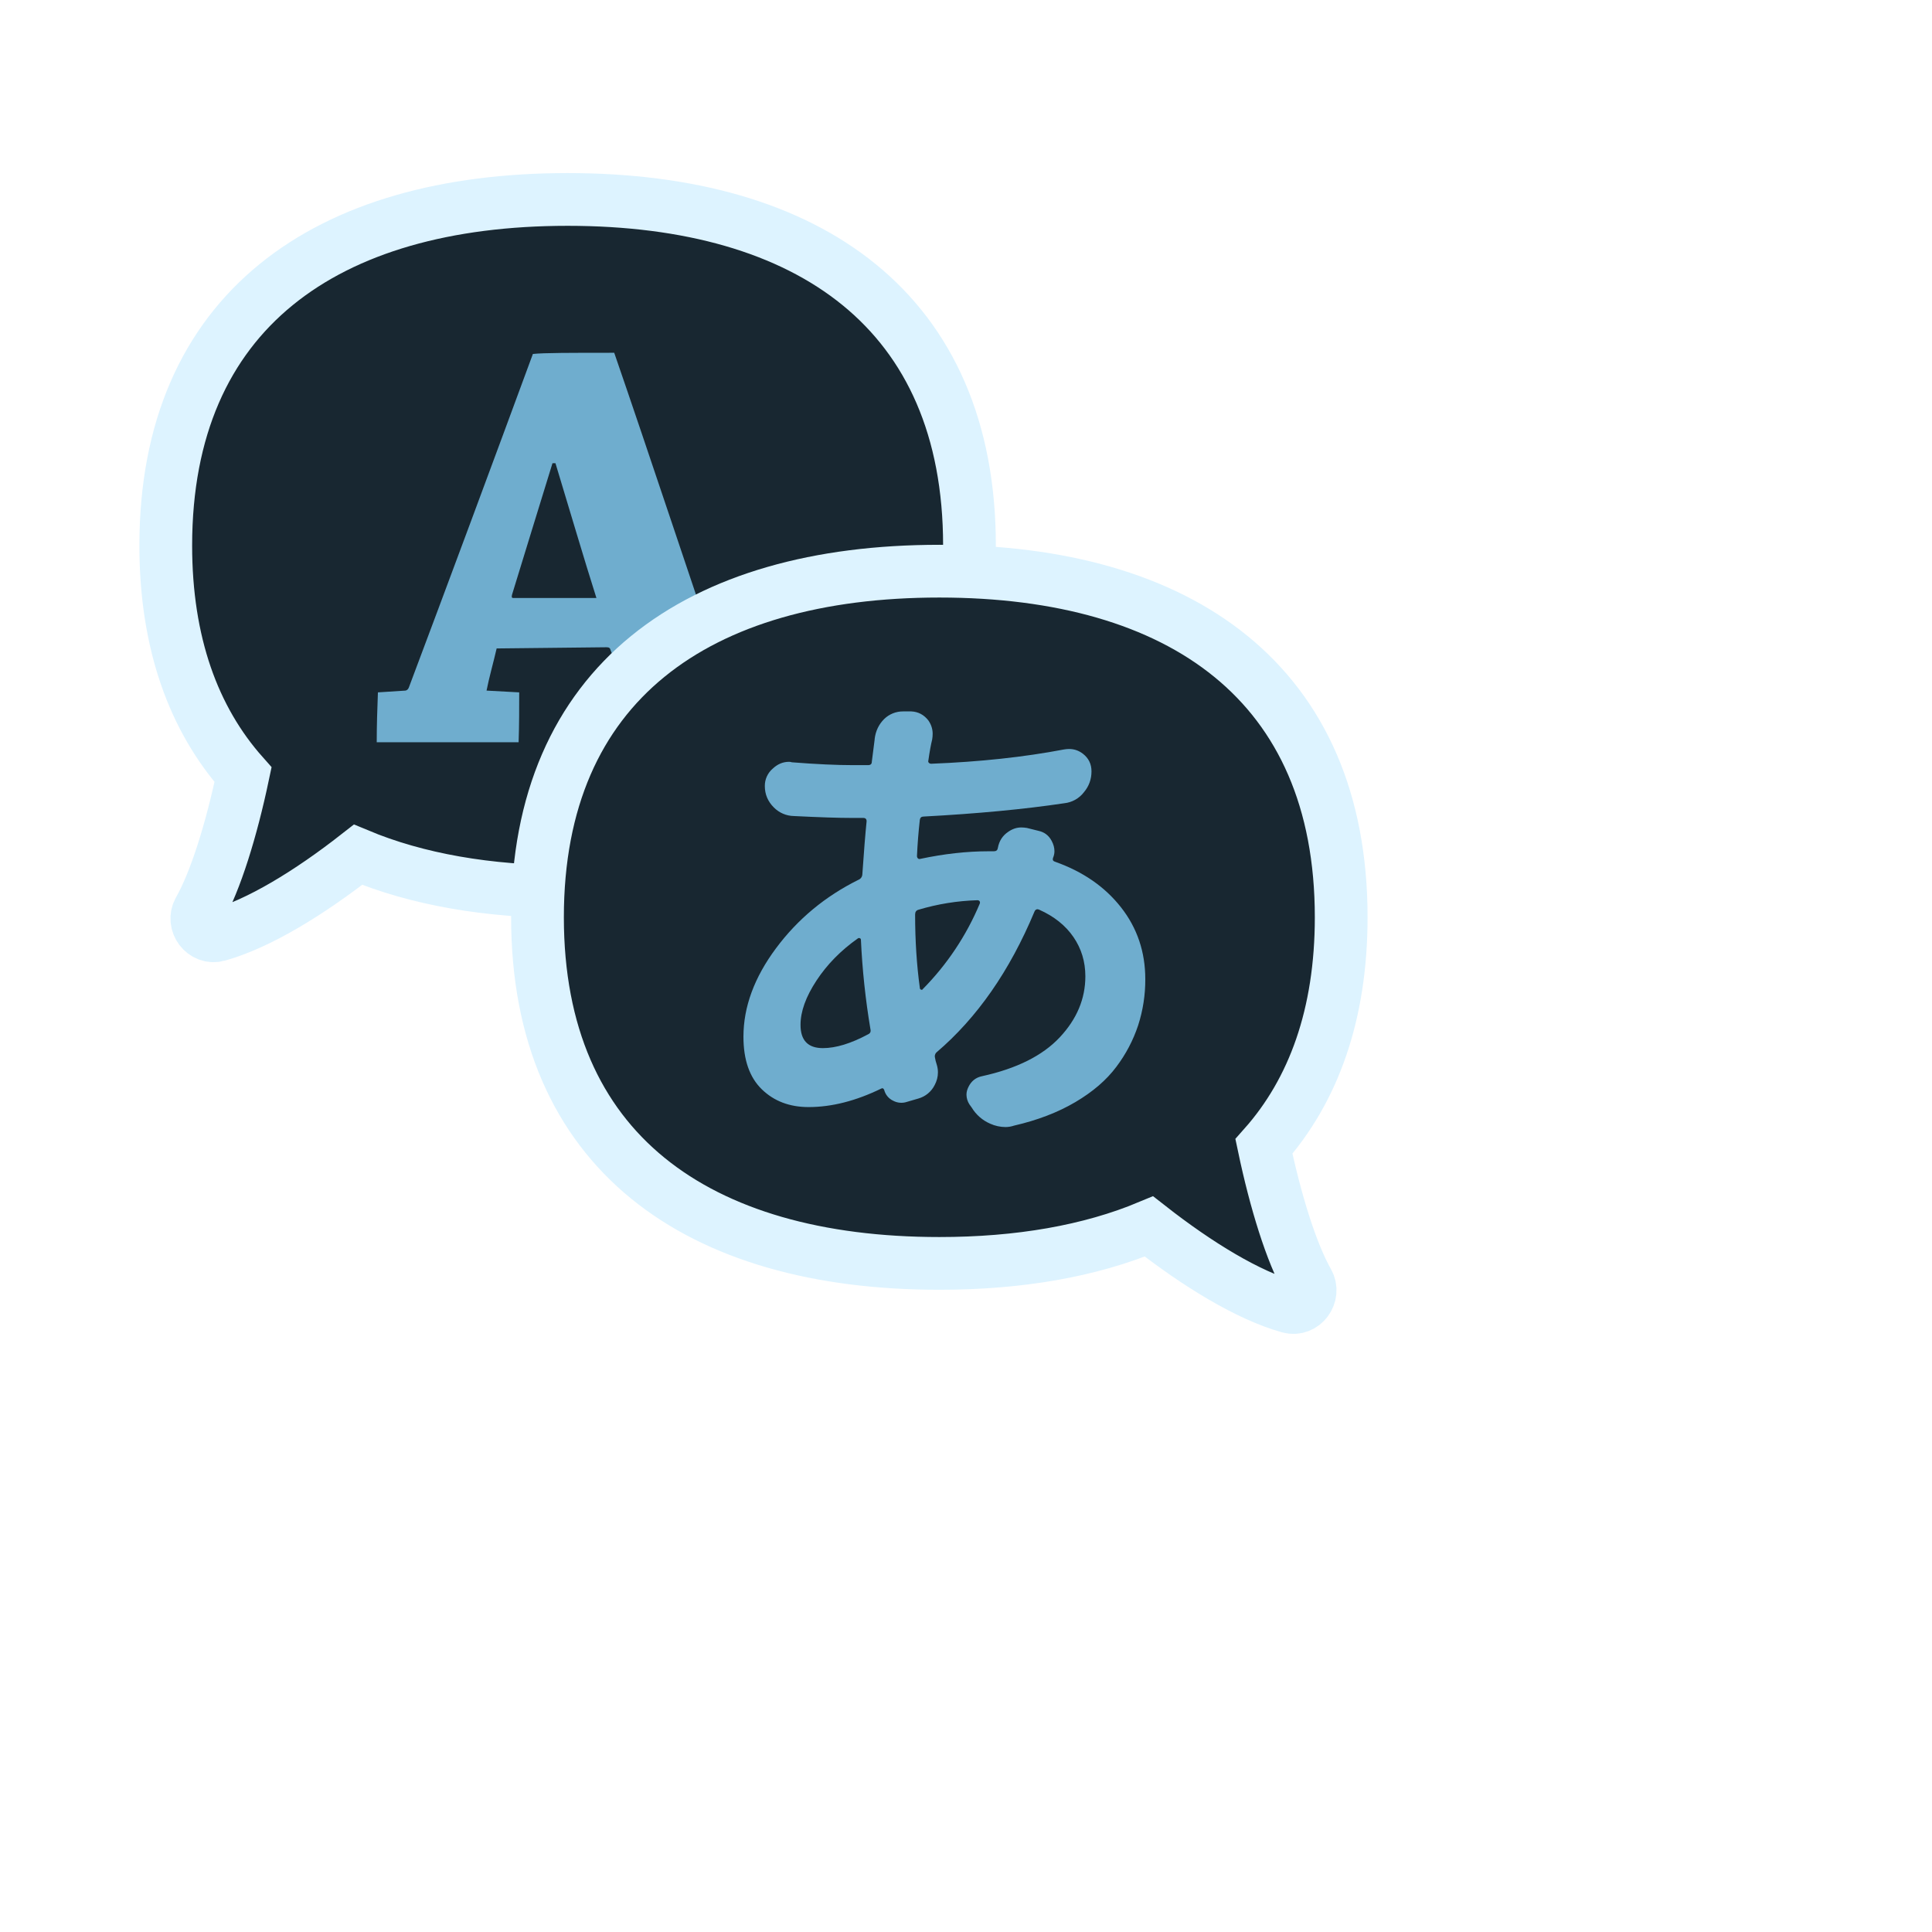
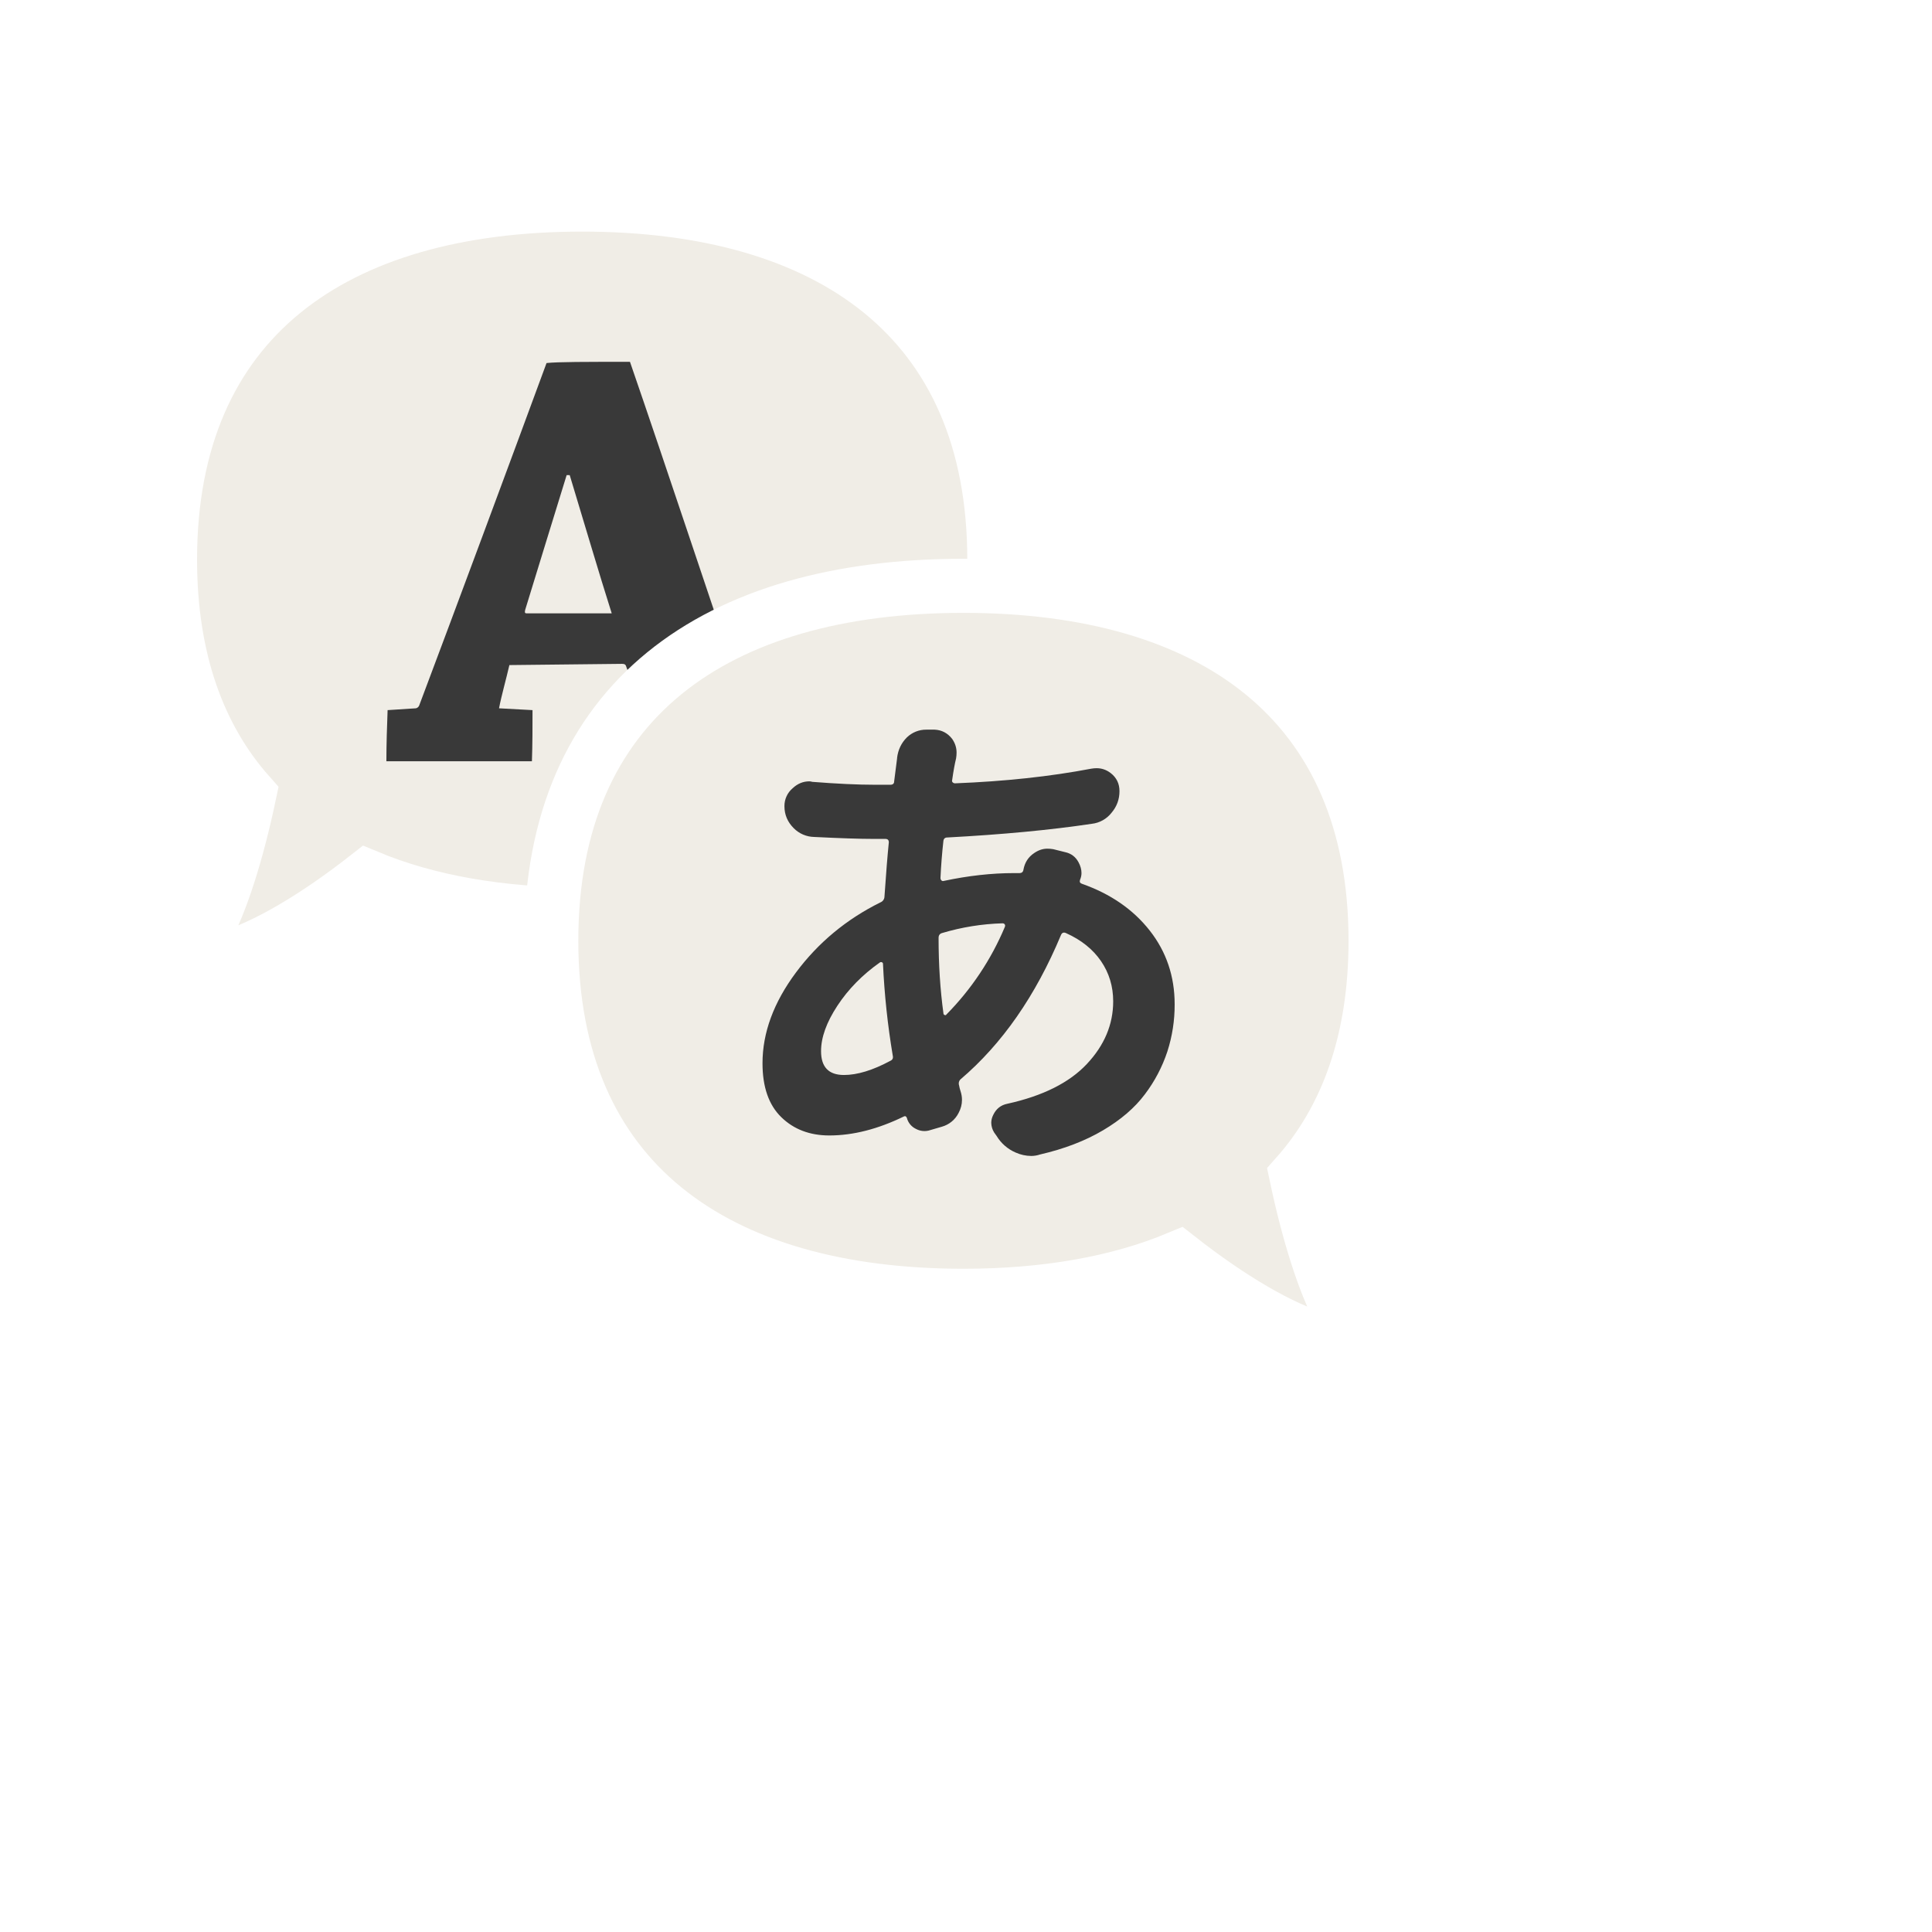
- <svg xmlns="http://www.w3.org/2000/svg" xml:space="preserve" viewBox="0 0 100 100" y="0" x="0" id="Layer_1" version="1.1" width="267px" height="267px" style="width:100%;height:100%;background-size:initial;background-repeat-y:initial;background-repeat-x:initial;background-position-y:initial;background-position-x:initial;background-origin:initial;background-color:initial;background-clip:initial;background-attachment:initial;animation-play-state:paused">
-   <g class="ldl-scale" style="transform-origin:50% 50%;transform:rotate(0deg) scale(0.78, 0.78);animation-play-state:paused">
+ <svg xmlns="http://www.w3.org/2000/svg" xml:space="preserve" viewBox="0 0 100 100" y="0" x="0" id="Layer_1" version="1.1" width="200px" height="200px" style="width:100%;height:100%;background-size:initial;background-repeat-y:initial;background-repeat-x:initial;background-position-y:initial;background-position-x:initial;background-origin:initial;background-color:initial;background-clip:initial;background-attachment:initial;animation-play-state:paused">
+   <g class="ldl-scale" style="transform-origin:50% 50%;transform:rotate(0deg) scale(0.8, 0.8);animation-play-state:paused">
    <g style="animation-play-state:paused">
-       <path stroke-miterlimit="10" stroke-width="3.5" stroke="#333" fill="#f4e6c8" d="M37.667 13.235C21.624 13.235 11 20.666 11 36.203c0 6.451 1.837 11.501 5.128 15.205-.77 3.656-1.815 7.041-2.921 8.995-.483.854.306 1.914 1.252 1.656l.03-.008c2.674-.755 6.002-2.772 9.27-5.332 3.924 1.639 8.619 2.452 13.907 2.452 16.043 0 26.667-7.431 26.667-22.968 0-15.537-10.624-22.968-26.666-22.968z" style="stroke:rgb(221, 243, 255);fill:rgb(24, 39, 49);animation-play-state:paused" />
+       <path stroke-miterlimit="10" stroke-width="3.5" stroke="#333" fill="#f4e6c8" d="M37.667 13.235C21.624 13.235 11 20.666 11 36.203c0 6.451 1.837 11.501 5.128 15.205-.77 3.656-1.815 7.041-2.921 8.995-.483.854.306 1.914 1.252 1.656l.03-.008c2.674-.755 6.002-2.772 9.27-5.332 3.924 1.639 8.619 2.452 13.907 2.452 16.043 0 26.667-7.431 26.667-22.968 0-15.537-10.624-22.968-26.666-22.968z" style="stroke:rgb(255, 255, 255);fill:rgb(240, 237, 230);animation-play-state:paused" />
      <g style="animation-play-state:paused">
-         <path fill="#849b87" d="M26.891 45.828c.079 0 .197-.079.236-.197 2.403-6.382 5.87-15.72 8.234-22.142.709-.079 2.522-.079 5.398-.079 2.285 6.619 5.398 16.035 7.565 22.378l2.009.158c0 1.064 0 2.206-.039 3.309H39.223c0-1.103 0-2.246.039-3.349l1.93-.118c.079 0 .158-.079.118-.197-.197-.591-.551-1.852-.788-2.443-.039-.158-.118-.197-.276-.197l-7.289.079c-.197.867-.512 1.97-.67 2.797l2.167.118c0 1.064 0 2.206-.039 3.309h-9.416c0-1.103.039-2.246.079-3.309l1.813-.117zm9.771-15.089c-.906 2.915-1.851 6.028-2.679 8.707-.039.157-.039.236.079.236h5.516c-.827-2.6-1.773-5.831-2.718-8.943h-.198z" style="fill:rgb(111, 173, 206);animation-play-state:paused" />
+         <path fill="#849b87" d="M26.891 45.828c.079 0 .197-.079.236-.197 2.403-6.382 5.87-15.72 8.234-22.142.709-.079 2.522-.079 5.398-.079 2.285 6.619 5.398 16.035 7.565 22.378l2.009.158c0 1.064 0 2.206-.039 3.309H39.223c0-1.103 0-2.246.039-3.349l1.93-.118c.079 0 .158-.079.118-.197-.197-.591-.551-1.852-.788-2.443-.039-.158-.118-.197-.276-.197l-7.289.079c-.197.867-.512 1.97-.67 2.797l2.167.118c0 1.064 0 2.206-.039 3.309h-9.416c0-1.103.039-2.246.079-3.309l1.813-.117zm9.771-15.089c-.906 2.915-1.851 6.028-2.679 8.707-.039.157-.039.236.079.236h5.516c-.827-2.6-1.773-5.831-2.718-8.943h-.198z" style="fill:rgb(57, 57, 57);animation-play-state:paused" />
      </g>
    </g>
    <g style="animation-play-state:paused">
-       <path stroke-miterlimit="10" stroke-width="3.5" stroke="#333" fill="#f4e6c8" d="M62.333 37.902C78.376 37.902 89 45.333 89 60.87c0 6.451-1.837 11.501-5.128 15.205.77 3.656 1.815 7.041 2.921 8.995.483.854-.306 1.914-1.252 1.656l-.03-.008c-2.674-.755-6.002-2.772-9.27-5.332-3.924 1.639-8.619 2.452-13.907 2.452-16.043 0-26.667-7.431-26.667-22.968 0-15.537 10.624-22.968 26.666-22.968z" style="stroke:rgb(221, 243, 255);fill:rgb(24, 39, 49);animation-play-state:paused" />
-       <path fill="#849b87" d="M66.217 56.266c.084-.463.316-.821.694-1.073.274-.189.558-.284.852-.284.126 0 .252.011.379.032l.757.189c.4.084.694.305.884.663.126.232.189.463.189.694 0 .147-.032.295-.095.442-.042.126 0 .21.126.252 1.851.652 3.314 1.662 4.387 3.03 1.073 1.368 1.61 2.956 1.61 4.765a9.824 9.824 0 0 1-.473 3.061 9.52 9.52 0 0 1-1.452 2.761c-.652.873-1.557 1.652-2.714 2.335s-2.514 1.204-4.071 1.562a1.79 1.79 0 0 1-.568.095 2.51 2.51 0 0 1-1.01-.221 2.665 2.665 0 0 1-1.231-1.073l-.158-.221a1.219 1.219 0 0 1-.189-.631c0-.168.042-.336.126-.505.189-.399.494-.642.915-.726 2.293-.505 4.008-1.362 5.144-2.572 1.136-1.21 1.704-2.561 1.704-4.055 0-.967-.263-1.835-.789-2.604-.526-.768-1.283-1.373-2.272-1.815-.147-.063-.252-.021-.316.126-1.641 3.934-3.808 7.048-6.501 9.341a.36.36 0 0 0-.095.379c.021.126.052.252.095.379.063.189.095.379.095.568 0 .295-.074.579-.221.852a1.734 1.734 0 0 1-1.073.884l-.757.221a1.156 1.156 0 0 1-.931-.079 1.09 1.09 0 0 1-.584-.71c-.042-.105-.106-.137-.189-.095-1.683.821-3.293 1.231-4.828 1.231-1.262 0-2.299-.394-3.108-1.183-.81-.789-1.215-1.951-1.215-3.487 0-1.977.721-3.934 2.162-5.87 1.441-1.936 3.266-3.45 5.475-4.544a.405.405 0 0 0 .252-.347c.105-1.536.2-2.714.284-3.535 0-.147-.074-.221-.221-.221h-.789c-.863 0-2.135-.042-3.819-.126a1.911 1.911 0 0 1-1.325-.568c-.4-.399-.6-.873-.6-1.42a1.5 1.5 0 0 1 .536-1.168c.316-.295.673-.442 1.073-.442.063 0 .126.011.189.032 1.599.126 2.956.189 4.071.189h.978c.168 0 .252-.074.252-.221l.189-1.483v-.032c.063-.526.273-.967.631-1.325a1.784 1.784 0 0 1 1.262-.505h.536c.463.021.841.221 1.136.6.189.274.284.568.284.884 0 .126-.011.252-.032.379-.084.337-.169.8-.252 1.389-.021.063-.011.116.032.158a.215.215 0 0 0 .158.063c3.219-.126 6.154-.442 8.804-.947a2.13 2.13 0 0 1 .347-.032c.337 0 .642.106.915.316.379.295.568.684.568 1.168 0 .526-.168.989-.505 1.389a1.89 1.89 0 0 1-1.294.726c-2.672.4-5.786.694-9.341.884-.147 0-.232.074-.252.221a36.042 36.042 0 0 0-.189 2.398c0 .063.021.116.063.158.042.042.095.053.158.032 1.578-.336 3.093-.505 4.544-.505h.347c.151-.002.235-.076.256-.223zM54.604 69.552c.863 0 1.862-.305 2.998-.915.147-.063.2-.179.158-.347a49.81 49.81 0 0 1-.631-5.933c0-.042-.021-.074-.063-.095a.134.134 0 0 0-.126 0c-1.136.8-2.057 1.736-2.761 2.809-.705 1.073-1.057 2.051-1.057 2.935-.002 1.031.493 1.546 1.482 1.546zm6.343-9.183c-.147.042-.221.147-.221.316 0 1.725.105 3.356.316 4.892 0 .042.026.074.079.095.052.021.089.011.11-.032a17.921 17.921 0 0 0 3.787-5.681c.021-.063.016-.115-.016-.158-.032-.042-.079-.063-.142-.063a15.196 15.196 0 0 0-3.913.631z" style="fill:rgb(111, 173, 206);animation-play-state:paused" />
+       <path stroke-miterlimit="10" stroke-width="3.5" stroke="#333" fill="#f4e6c8" d="M62.333 37.902C78.376 37.902 89 45.333 89 60.87c0 6.451-1.837 11.501-5.128 15.205.77 3.656 1.815 7.041 2.921 8.995.483.854-.306 1.914-1.252 1.656l-.03-.008c-2.674-.755-6.002-2.772-9.27-5.332-3.924 1.639-8.619 2.452-13.907 2.452-16.043 0-26.667-7.431-26.667-22.968 0-15.537 10.624-22.968 26.666-22.968z" style="stroke:rgb(255, 255, 255);fill:rgb(240, 237, 230);animation-play-state:paused" />
+       <path fill="#849b87" d="M66.217 56.266c.084-.463.316-.821.694-1.073.274-.189.558-.284.852-.284.126 0 .252.011.379.032l.757.189c.4.084.694.305.884.663.126.232.189.463.189.694 0 .147-.032.295-.095.442-.042.126 0 .21.126.252 1.851.652 3.314 1.662 4.387 3.03 1.073 1.368 1.61 2.956 1.61 4.765a9.824 9.824 0 0 1-.473 3.061 9.52 9.52 0 0 1-1.452 2.761c-.652.873-1.557 1.652-2.714 2.335s-2.514 1.204-4.071 1.562a1.79 1.79 0 0 1-.568.095 2.51 2.51 0 0 1-1.01-.221 2.665 2.665 0 0 1-1.231-1.073l-.158-.221a1.219 1.219 0 0 1-.189-.631c0-.168.042-.336.126-.505.189-.399.494-.642.915-.726 2.293-.505 4.008-1.362 5.144-2.572 1.136-1.21 1.704-2.561 1.704-4.055 0-.967-.263-1.835-.789-2.604-.526-.768-1.283-1.373-2.272-1.815-.147-.063-.252-.021-.316.126-1.641 3.934-3.808 7.048-6.501 9.341a.36.36 0 0 0-.095.379c.021.126.052.252.095.379.063.189.095.379.095.568 0 .295-.074.579-.221.852a1.734 1.734 0 0 1-1.073.884l-.757.221a1.156 1.156 0 0 1-.931-.079 1.09 1.09 0 0 1-.584-.71c-.042-.105-.106-.137-.189-.095-1.683.821-3.293 1.231-4.828 1.231-1.262 0-2.299-.394-3.108-1.183-.81-.789-1.215-1.951-1.215-3.487 0-1.977.721-3.934 2.162-5.87 1.441-1.936 3.266-3.45 5.475-4.544a.405.405 0 0 0 .252-.347c.105-1.536.2-2.714.284-3.535 0-.147-.074-.221-.221-.221h-.789c-.863 0-2.135-.042-3.819-.126a1.911 1.911 0 0 1-1.325-.568c-.4-.399-.6-.873-.6-1.42a1.5 1.5 0 0 1 .536-1.168c.316-.295.673-.442 1.073-.442.063 0 .126.011.189.032 1.599.126 2.956.189 4.071.189h.978c.168 0 .252-.074.252-.221l.189-1.483v-.032c.063-.526.273-.967.631-1.325a1.784 1.784 0 0 1 1.262-.505h.536c.463.021.841.221 1.136.6.189.274.284.568.284.884 0 .126-.011.252-.032.379-.084.337-.169.8-.252 1.389-.021.063-.011.116.032.158a.215.215 0 0 0 .158.063c3.219-.126 6.154-.442 8.804-.947a2.13 2.13 0 0 1 .347-.032c.337 0 .642.106.915.316.379.295.568.684.568 1.168 0 .526-.168.989-.505 1.389a1.89 1.89 0 0 1-1.294.726c-2.672.4-5.786.694-9.341.884-.147 0-.232.074-.252.221a36.042 36.042 0 0 0-.189 2.398c0 .063.021.116.063.158.042.042.095.053.158.032 1.578-.336 3.093-.505 4.544-.505h.347c.151-.002.235-.076.256-.223zM54.604 69.552c.863 0 1.862-.305 2.998-.915.147-.063.2-.179.158-.347a49.81 49.81 0 0 1-.631-5.933c0-.042-.021-.074-.063-.095a.134.134 0 0 0-.126 0c-1.136.8-2.057 1.736-2.761 2.809-.705 1.073-1.057 2.051-1.057 2.935-.002 1.031.493 1.546 1.482 1.546zm6.343-9.183c-.147.042-.221.147-.221.316 0 1.725.105 3.356.316 4.892 0 .042.026.074.079.095.052.021.089.011.11-.032a17.921 17.921 0 0 0 3.787-5.681c.021-.063.016-.115-.016-.158-.032-.042-.079-.063-.142-.063a15.196 15.196 0 0 0-3.913.631z" style="fill:rgb(57, 57, 57);animation-play-state:paused" />
    </g>
  </g>
</svg>
